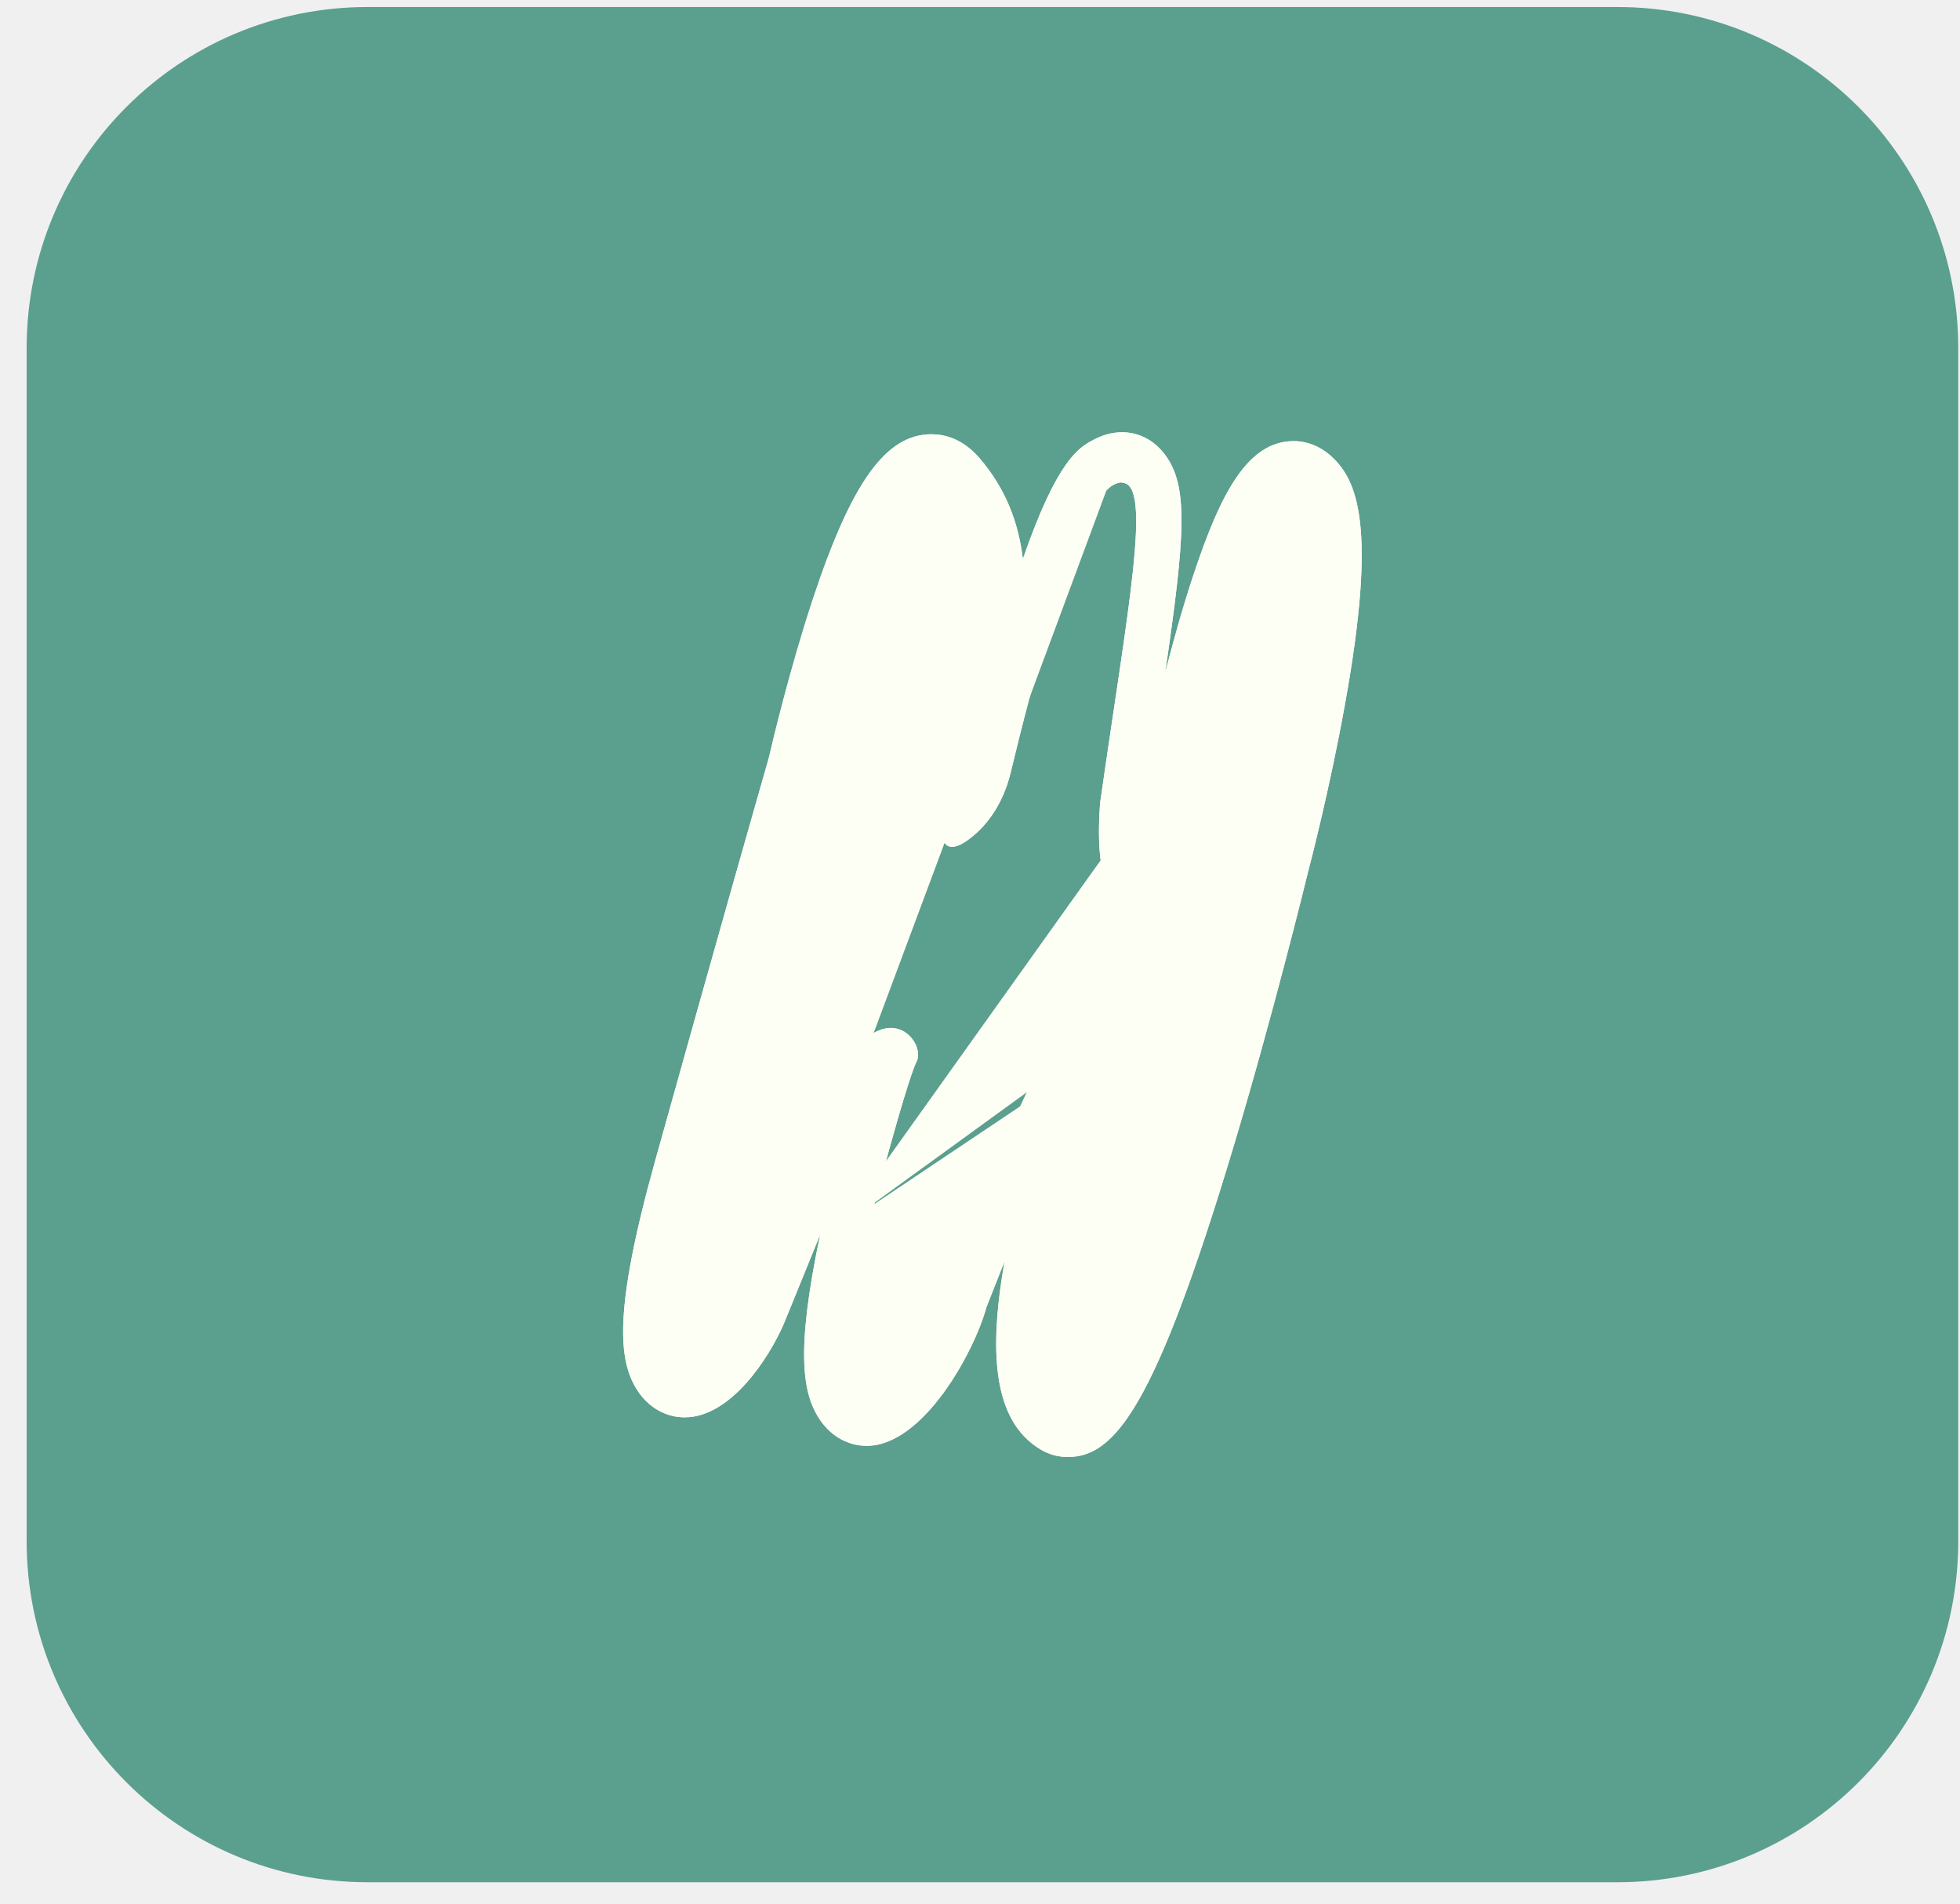
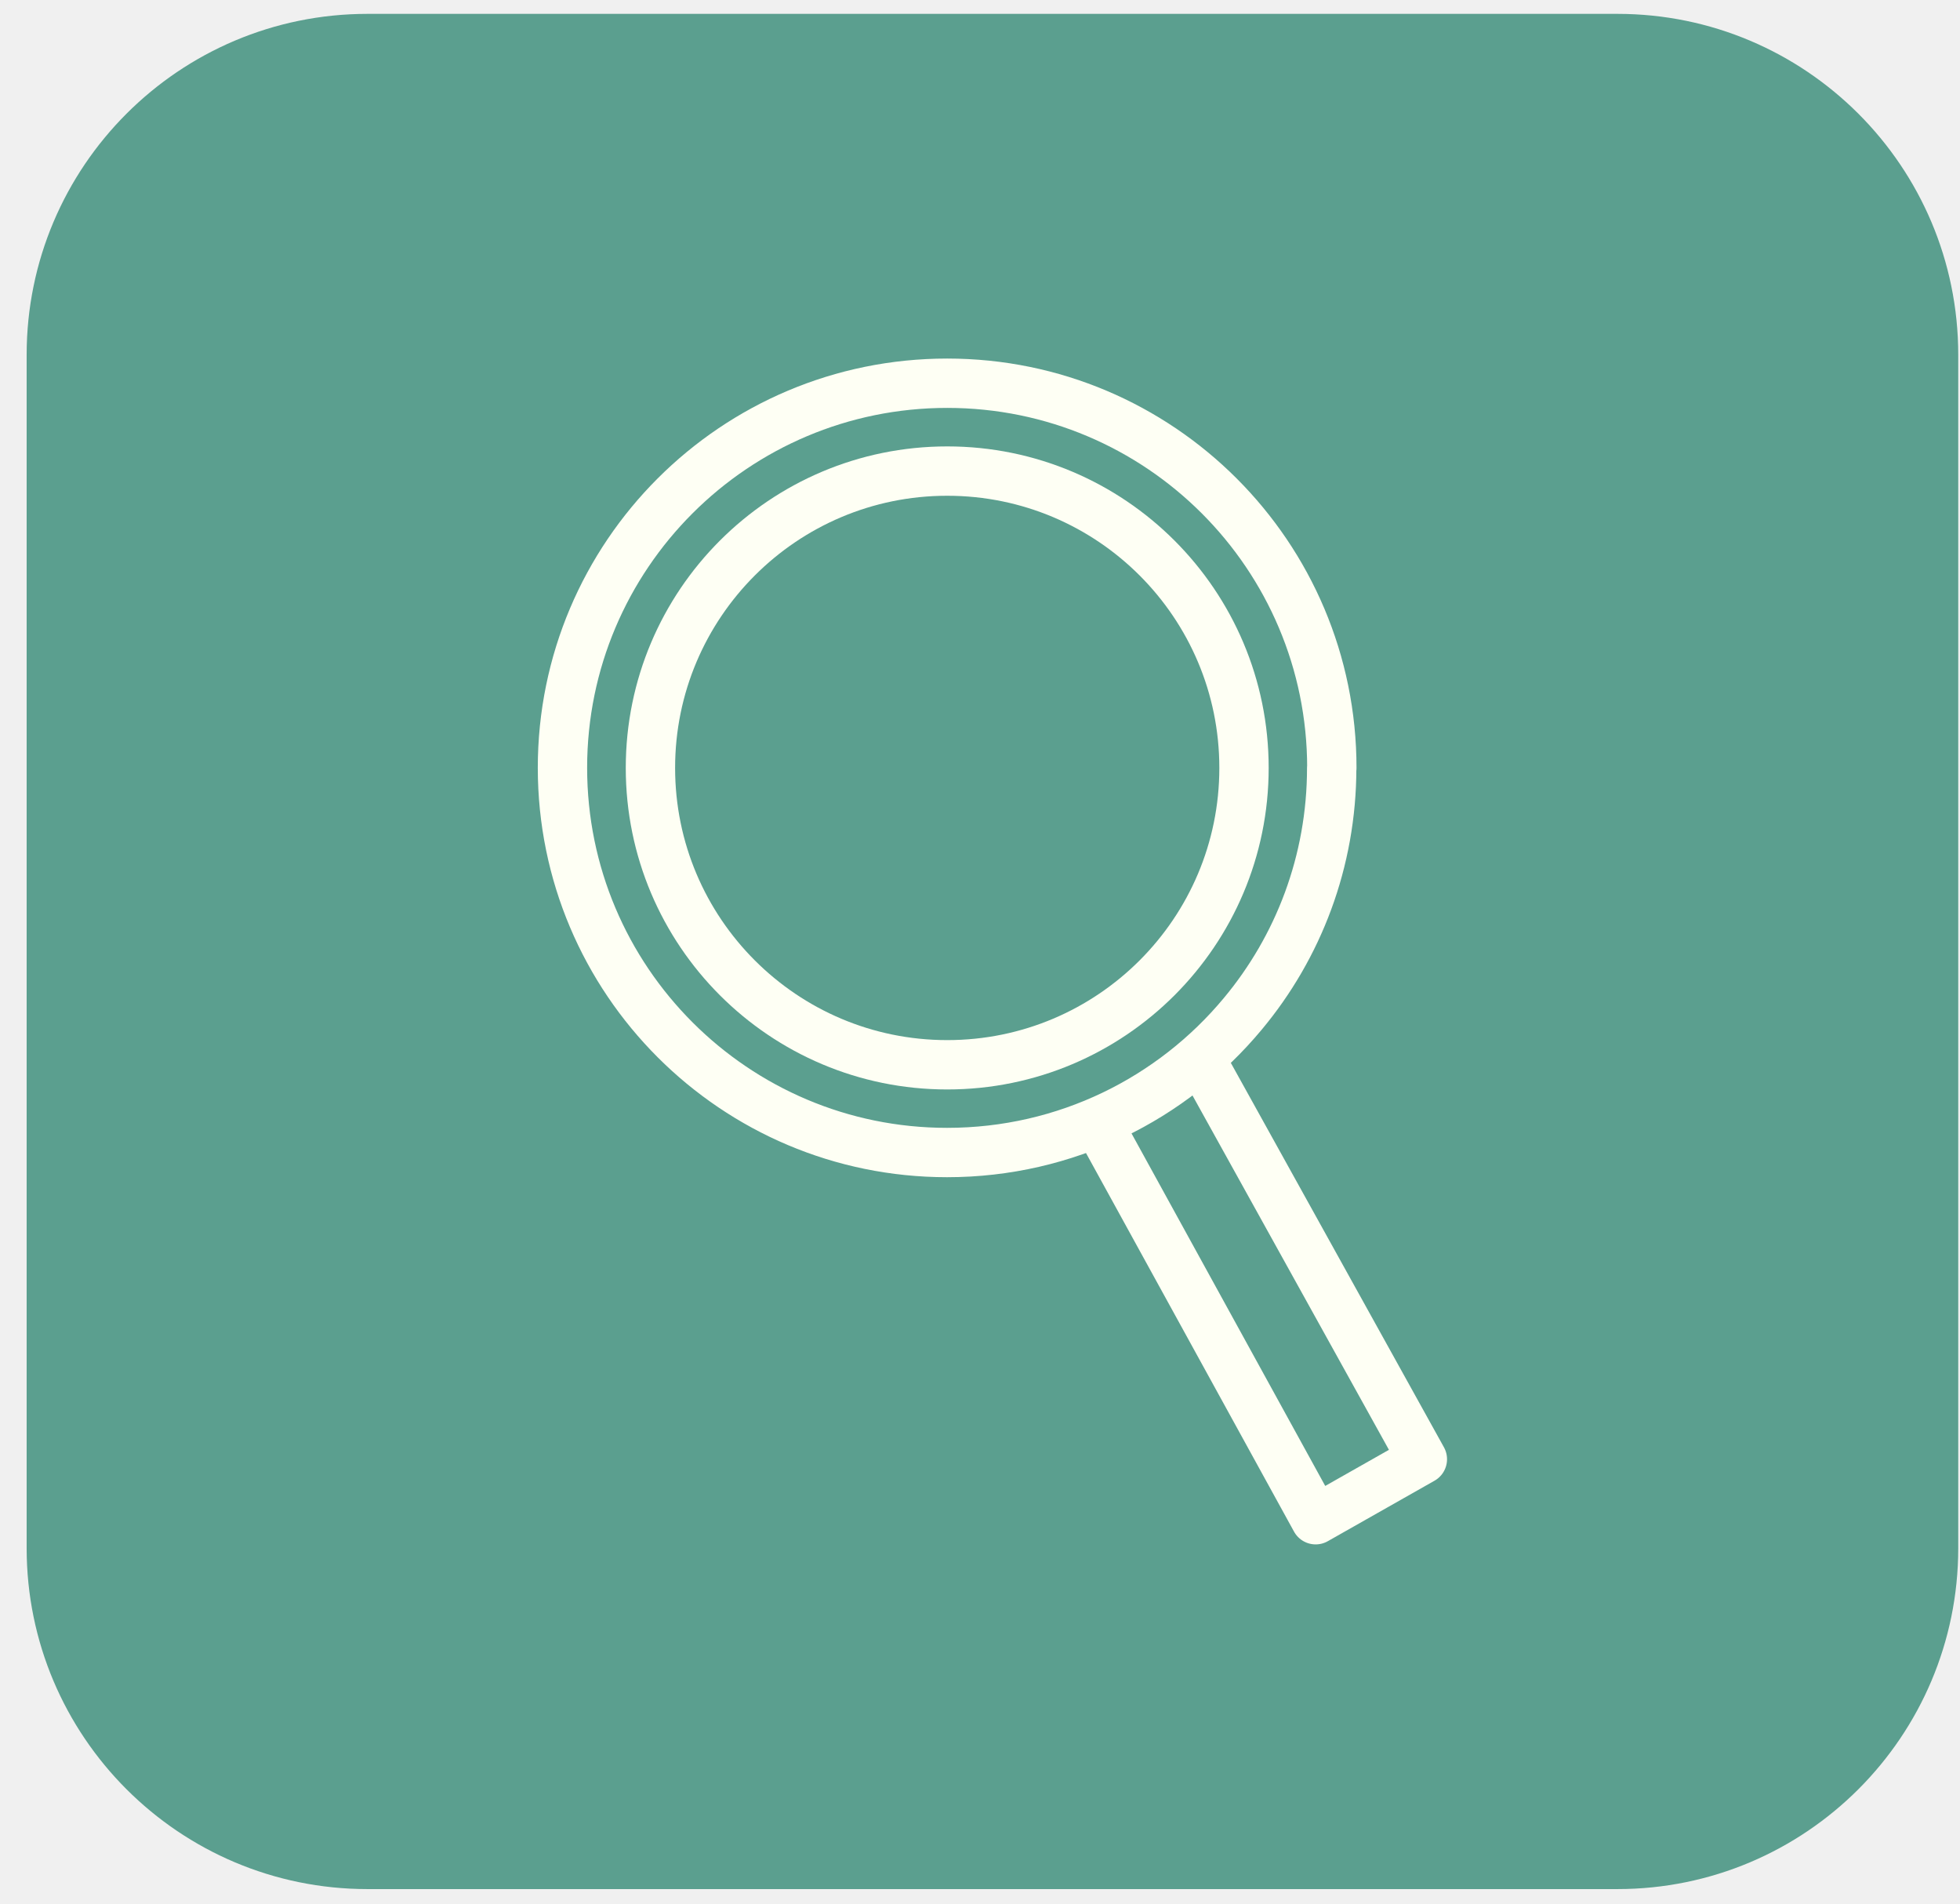
<svg xmlns="http://www.w3.org/2000/svg" width="69" height="67" viewBox="0 0 69 67" fill="none">
-   <rect x="1.438" y="0.747" width="67" height="65" rx="11.5" fill="#5B9F8F" />
-   <path d="M30.093 42.837C29.554 45.212 29.366 46.706 29.365 47.677C29.364 48.642 29.548 49.068 29.734 49.33L29.735 49.332C29.934 49.618 30.212 49.763 30.515 49.763C30.799 49.763 31.122 49.617 31.47 49.333C31.813 49.051 32.154 48.657 32.466 48.213C33.093 47.321 33.575 46.275 33.732 45.659L33.736 45.644L33.741 45.63C33.959 45.07 35.772 40.425 36.847 38.314M30.093 42.837L40.962 27.609C41.231 27.043 41.433 26.451 41.573 25.85L41.574 25.85C42.664 21.166 43.559 18.856 44.242 17.72C44.583 17.154 44.859 16.9 45.061 16.783C45.255 16.671 45.402 16.67 45.543 16.67C45.773 16.67 46.001 16.762 46.207 16.951C46.389 17.12 46.54 17.391 46.651 17.767C46.761 18.143 46.827 18.605 46.854 19.138C46.908 20.204 46.803 21.515 46.61 22.897C46.224 25.659 45.495 28.657 45.025 30.436L45.025 30.436C45.02 30.455 45.008 30.506 44.988 30.584C44.952 30.73 44.892 30.973 44.812 31.288C44.678 31.822 44.486 32.579 44.248 33.486C43.773 35.298 43.12 37.704 42.402 40.094C40.982 44.818 39.965 47.354 39.192 48.706C38.806 49.382 38.491 49.743 38.234 49.935C37.988 50.119 37.786 50.156 37.593 50.156H37.495C37.37 50.143 37.25 50.102 37.135 50.031L37.134 50.031C36.69 49.764 36.401 49.294 36.248 48.62C36.095 47.944 36.086 47.088 36.188 46.098C36.39 44.119 37.022 41.676 37.712 39.206C37.843 38.737 37.992 38.199 38.04 37.983L38.056 37.912L38.031 37.843C38.007 37.777 37.962 37.701 37.92 37.641C37.898 37.609 37.871 37.576 37.842 37.546C37.818 37.521 37.772 37.477 37.709 37.45L37.359 37.301V37.565M30.093 42.837C30.308 42.013 31.282 38.31 31.726 37.207L31.791 37.045L31.663 36.927C31.618 36.886 31.518 36.805 31.364 36.805C31.221 36.805 31.071 36.867 30.928 36.962C30.781 37.061 30.621 37.209 30.452 37.414C30.114 37.824 29.723 38.484 29.317 39.499M30.093 42.837L29.317 39.499M36.847 38.314C36.848 38.314 36.848 38.314 36.848 38.314L37.072 38.428L36.847 38.314C36.847 38.314 36.847 38.314 36.847 38.314ZM36.847 38.314C37.017 37.979 37.164 37.776 37.276 37.651C37.306 37.616 37.334 37.588 37.359 37.565M37.359 37.565V37.682C37.359 37.588 37.411 37.529 37.417 37.522L37.417 37.522C37.43 37.506 37.442 37.496 37.445 37.494C37.451 37.488 37.456 37.485 37.451 37.489C37.445 37.493 37.431 37.503 37.414 37.517C37.398 37.53 37.38 37.546 37.359 37.565ZM29.317 39.499C28.354 41.907 27.686 43.56 27.259 44.612C27.046 45.139 26.892 45.515 26.791 45.76L26.68 46.033L26.652 46.101L26.644 46.119L26.642 46.125C26.42 46.645 26.03 47.315 25.561 47.851C25.08 48.402 24.57 48.75 24.113 48.75C23.804 48.75 23.522 48.598 23.322 48.302C23.146 48.039 22.965 47.585 23.014 46.53C23.064 45.471 23.346 43.831 24.073 41.222C26.013 34.268 27.62 28.634 28.068 27.072L28.068 27.072L28.069 27.069L28.089 26.993L28.11 26.917L28.11 26.917L28.112 26.908C28.926 23.375 29.744 20.728 30.558 18.968C30.965 18.088 31.364 17.444 31.751 17.024C32.138 16.603 32.487 16.433 32.798 16.433C33.02 16.433 33.372 16.508 33.721 16.915L33.721 16.915C34.73 18.091 35.067 19.469 35.03 21.087C34.993 22.715 34.579 24.56 34.105 26.659L29.317 39.499ZM34.217 45.798C34.46 45.172 36.243 40.609 37.297 38.542L37.297 38.542C37.351 38.435 37.401 38.346 37.447 38.27L34.217 45.798ZM35.057 27.03C36.227 22.147 37.125 19.552 37.777 18.155C38.102 17.457 38.361 17.068 38.555 16.844C38.739 16.632 38.866 16.564 38.954 16.517L38.957 16.515C38.958 16.515 38.958 16.515 38.958 16.515L35.057 27.03Z" fill="#FEFFF4" stroke="#FEFFF4" stroke-width="0.504" />
-   <mask id="path-3-inside-1_1726_17518" fill="white">
-     <path d="M39.502 16.993C40.589 16.993 39.689 21.509 38.73 28.252C38.73 28.252 38.474 31.13 39.233 31.13C39.63 31.13 40.31 30.334 41.452 27.905C41.735 27.305 41.959 26.665 42.109 26.01C42.662 23.636 44.255 17.3 45.548 17.3C45.657 17.3 45.762 17.346 45.867 17.442C47.488 18.944 44.507 30.258 44.507 30.258C44.507 30.258 39.831 49.531 37.593 49.531C37.525 49.531 37.456 49.511 37.388 49.471C35.246 48.181 38.602 38.594 38.602 37.949C38.602 37.556 38.205 36.8 37.63 36.8C37.264 36.8 36.826 37.103 36.374 37.99C35.205 40.283 33.214 45.429 33.214 45.429C32.922 46.719 31.383 49.133 30.511 49.133C29.831 49.133 29.556 47.656 30.62 42.994C30.62 42.994 31.881 38.146 32.269 37.36C32.47 36.956 32.063 36.18 31.36 36.18C30.694 36.18 29.762 36.876 28.812 39.245C26.867 44.113 26.141 45.862 26.141 45.862C25.698 46.9 24.725 48.13 24.104 48.13C23.406 48.13 23.15 46.573 24.584 41.422C26.652 33.998 28.337 28.106 28.575 27.275C28.593 27.204 28.611 27.144 28.625 27.073C28.867 26.035 30.995 17.059 32.794 17.059C32.977 17.059 33.155 17.149 33.328 17.351C35.315 19.669 34.324 23.081 33.328 27.592C32.958 29.281 33.141 29.805 33.516 29.805C33.694 29.805 33.913 29.689 34.136 29.517C34.863 28.973 35.356 28.126 35.58 27.189C36.233 24.467 37.949 17.734 39.182 17.074C39.301 17.008 39.406 16.978 39.493 16.978M39.493 15.214C39.16 15.214 38.822 15.305 38.484 15.486C38 15.743 37.228 16.156 36.009 19.674C35.853 18.379 35.401 17.195 34.488 16.131C33.89 15.431 33.237 15.284 32.794 15.284C31.191 15.284 29.986 16.958 28.625 21.06C27.808 23.525 27.191 26.131 27.077 26.625C27.068 26.66 27.059 26.695 27.05 26.73C26.739 27.809 25.095 33.575 23.054 40.893C21.593 46.144 21.757 47.919 22.46 48.967C22.853 49.551 23.451 49.884 24.104 49.884C25.748 49.884 27.1 47.737 27.588 46.603C27.616 46.538 27.981 45.651 28.876 43.443C27.999 47.596 28.246 49.093 28.894 50.01C29.287 50.57 29.881 50.887 30.511 50.887C32.497 50.887 34.296 47.591 34.726 46.008C34.817 45.776 35.054 45.172 35.365 44.391C34.817 47.505 34.926 49.985 36.621 51.008C36.917 51.19 37.251 51.28 37.589 51.28C39.242 51.28 40.657 49.551 43.402 40.434C44.803 35.772 45.959 31.055 46.041 30.717C46.114 30.445 46.826 27.708 47.356 24.745C48.475 18.545 47.79 16.918 46.89 16.081C46.498 15.718 46.032 15.526 45.543 15.526C43.922 15.526 42.972 17.371 42.045 20.143C41.653 21.312 41.297 22.587 41.018 23.681C41.726 18.823 41.849 17.094 40.995 15.98C40.616 15.486 40.086 15.214 39.502 15.214H39.493Z" />
-   </mask>
-   <path d="M39.502 16.993C40.589 16.993 39.689 21.509 38.73 28.252C38.73 28.252 38.474 31.13 39.233 31.13C39.63 31.13 40.31 30.334 41.452 27.905C41.735 27.305 41.959 26.665 42.109 26.01C42.662 23.636 44.255 17.3 45.548 17.3C45.657 17.3 45.762 17.346 45.867 17.442C47.488 18.944 44.507 30.258 44.507 30.258C44.507 30.258 39.831 49.531 37.593 49.531C37.525 49.531 37.456 49.511 37.388 49.471C35.246 48.181 38.602 38.594 38.602 37.949C38.602 37.556 38.205 36.8 37.63 36.8C37.264 36.8 36.826 37.103 36.374 37.99C35.205 40.283 33.214 45.429 33.214 45.429C32.922 46.719 31.383 49.133 30.511 49.133C29.831 49.133 29.556 47.656 30.62 42.994C30.62 42.994 31.881 38.146 32.269 37.36C32.47 36.956 32.063 36.18 31.36 36.18C30.694 36.18 29.762 36.876 28.812 39.245C26.867 44.113 26.141 45.862 26.141 45.862C25.698 46.9 24.725 48.13 24.104 48.13C23.406 48.13 23.15 46.573 24.584 41.422C26.652 33.998 28.337 28.106 28.575 27.275C28.593 27.204 28.611 27.144 28.625 27.073C28.867 26.035 30.995 17.059 32.794 17.059C32.977 17.059 33.155 17.149 33.328 17.351C35.315 19.669 34.324 23.081 33.328 27.592C32.958 29.281 33.141 29.805 33.516 29.805C33.694 29.805 33.913 29.689 34.136 29.517C34.863 28.973 35.356 28.126 35.58 27.189C36.233 24.467 37.949 17.734 39.182 17.074C39.301 17.008 39.406 16.978 39.493 16.978M39.493 15.214C39.16 15.214 38.822 15.305 38.484 15.486C38 15.743 37.228 16.156 36.009 19.674C35.853 18.379 35.401 17.195 34.488 16.131C33.89 15.431 33.237 15.284 32.794 15.284C31.191 15.284 29.986 16.958 28.625 21.06C27.808 23.525 27.191 26.131 27.077 26.625C27.068 26.66 27.059 26.695 27.05 26.73C26.739 27.809 25.095 33.575 23.054 40.893C21.593 46.144 21.757 47.919 22.46 48.967C22.853 49.551 23.451 49.884 24.104 49.884C25.748 49.884 27.1 47.737 27.588 46.603C27.616 46.538 27.981 45.651 28.876 43.443C27.999 47.596 28.246 49.093 28.894 50.01C29.287 50.57 29.881 50.887 30.511 50.887C32.497 50.887 34.296 47.591 34.726 46.008C34.817 45.776 35.054 45.172 35.365 44.391C34.817 47.505 34.926 49.985 36.621 51.008C36.917 51.19 37.251 51.28 37.589 51.28C39.242 51.28 40.657 49.551 43.402 40.434C44.803 35.772 45.959 31.055 46.041 30.717C46.114 30.445 46.826 27.708 47.356 24.745C48.475 18.545 47.79 16.918 46.89 16.081C46.498 15.718 46.032 15.526 45.543 15.526C43.922 15.526 42.972 17.371 42.045 20.143C41.653 21.312 41.297 22.587 41.018 23.681C41.726 18.823 41.849 17.094 40.995 15.98C40.616 15.486 40.086 15.214 39.502 15.214H39.493Z" fill="#FEFFF4" />
-   <path d="M38.73 28.252L38.231 28.181L38.229 28.195L38.228 28.208L38.73 28.252ZM41.452 27.905L40.996 27.689L40.996 27.69L41.452 27.905ZM42.109 26.01L41.618 25.895L41.618 25.897L42.109 26.01ZM45.867 17.442L46.21 17.072L46.207 17.069L45.867 17.442ZM44.507 30.258L44.019 30.13L44.017 30.14L44.507 30.258ZM37.388 49.471L37.128 49.903L37.132 49.905L37.388 49.471ZM36.374 37.99L36.823 38.219L36.823 38.219L36.374 37.99ZM33.214 45.429L32.744 45.247L32.731 45.281L32.723 45.317L33.214 45.429ZM30.62 42.994L30.133 42.868L30.131 42.875L30.129 42.882L30.62 42.994ZM32.269 37.36L31.818 37.135L31.817 37.137L32.269 37.36ZM28.812 39.245L28.344 39.057L28.344 39.058L28.812 39.245ZM26.141 45.862L26.605 46.06L26.606 46.055L26.141 45.862ZM24.584 41.422L24.098 41.287L24.098 41.287L24.584 41.422ZM28.575 27.275L29.059 27.413L29.063 27.401L28.575 27.275ZM28.625 27.073L28.134 26.959L28.132 26.968L28.13 26.977L28.625 27.073ZM33.328 17.351L33.711 17.023L33.71 17.022L33.328 17.351ZM33.328 27.592L32.836 27.484L32.836 27.484L33.328 27.592ZM34.136 29.517L33.834 29.114L33.83 29.117L34.136 29.517ZM35.58 27.189L35.089 27.071L35.089 27.072L35.58 27.189ZM39.182 17.074L39.42 17.518L39.426 17.515L39.182 17.074ZM38.484 15.486L38.72 15.931L38.722 15.93L38.484 15.486ZM36.009 19.674L35.508 19.734L36.485 19.839L36.009 19.674ZM34.488 16.131L34.105 16.459L34.106 16.46L34.488 16.131ZM28.625 21.06L28.147 20.902L28.147 20.902L28.625 21.06ZM27.077 26.625L27.565 26.751L27.568 26.738L27.077 26.625ZM27.05 26.73L27.534 26.87L27.538 26.857L27.05 26.73ZM23.054 40.893L22.569 40.757L22.569 40.758L23.054 40.893ZM22.46 48.967L22.042 49.248L22.042 49.248L22.46 48.967ZM27.588 46.603L28.051 46.803L28.053 46.797L27.588 46.603ZM28.876 43.443L29.369 43.547L28.409 43.254L28.876 43.443ZM28.894 50.01L29.307 49.721L29.306 49.719L28.894 50.01ZM34.726 46.008L34.257 45.824L34.246 45.85L34.239 45.876L34.726 46.008ZM35.365 44.391L35.861 44.478L34.897 44.204L35.365 44.391ZM36.621 51.008L36.883 50.578L36.881 50.577L36.621 51.008ZM43.402 40.434L43.884 40.579L43.884 40.579L43.402 40.434ZM46.041 30.717L45.554 30.586L45.551 30.598L46.041 30.717ZM47.356 24.745L46.86 24.655L46.86 24.656L47.356 24.745ZM46.89 16.081L47.233 15.712L47.232 15.711L46.89 16.081ZM42.045 20.143L42.523 20.303L42.523 20.303L42.045 20.143ZM41.018 23.681L40.519 23.608L41.506 23.806L41.018 23.681ZM40.995 15.98L41.395 15.673L41.395 15.673L40.995 15.98ZM39.502 17.497C39.417 17.497 39.372 17.432 39.382 17.449C39.407 17.494 39.449 17.613 39.473 17.855C39.521 18.327 39.486 19.057 39.382 20.041C39.174 22.001 38.713 24.791 38.231 28.181L39.229 28.323C39.706 24.971 40.174 22.13 40.384 20.147C40.489 19.159 40.535 18.338 40.476 17.753C40.447 17.466 40.388 17.18 40.258 16.952C40.113 16.695 39.859 16.489 39.502 16.489V17.497ZM38.73 28.252C38.228 28.208 38.228 28.208 38.228 28.208C38.228 28.208 38.228 28.208 38.228 28.208C38.228 28.208 38.228 28.209 38.228 28.209C38.228 28.209 38.228 28.21 38.228 28.211C38.228 28.213 38.228 28.215 38.227 28.218C38.227 28.224 38.226 28.233 38.225 28.244C38.223 28.267 38.221 28.3 38.218 28.341C38.212 28.423 38.205 28.54 38.199 28.68C38.186 28.957 38.177 29.333 38.194 29.713C38.209 30.084 38.251 30.496 38.352 30.828C38.403 30.993 38.48 31.177 38.606 31.329C38.743 31.493 38.953 31.634 39.233 31.634V30.626C39.322 30.626 39.375 30.677 39.38 30.684C39.381 30.684 39.379 30.682 39.374 30.675C39.37 30.669 39.365 30.659 39.359 30.646C39.346 30.619 39.331 30.582 39.316 30.533C39.253 30.326 39.216 30.018 39.201 29.67C39.186 29.33 39.194 28.986 39.206 28.725C39.211 28.595 39.218 28.486 39.224 28.411C39.226 28.374 39.228 28.345 39.23 28.325C39.231 28.315 39.231 28.308 39.232 28.303C39.232 28.301 39.232 28.299 39.232 28.298C39.232 28.298 39.232 28.297 39.232 28.297C39.232 28.297 39.232 28.297 39.232 28.297C39.232 28.297 39.232 28.297 39.232 28.297C39.232 28.297 39.232 28.297 38.73 28.252ZM39.233 31.634C39.499 31.634 39.727 31.504 39.906 31.358C40.09 31.207 40.278 30.993 40.472 30.723C40.861 30.183 41.332 29.344 41.908 28.119L40.996 27.69C40.429 28.895 39.989 29.669 39.654 30.134C39.486 30.367 39.357 30.504 39.267 30.578C39.17 30.657 39.165 30.626 39.233 30.626V31.634ZM41.907 28.12C42.206 27.488 42.441 26.814 42.6 26.123L41.618 25.897C41.476 26.516 41.264 27.122 40.996 27.689L41.907 28.12ZM42.6 26.124C42.876 24.941 43.408 22.782 44.029 20.925C44.341 19.993 44.668 19.159 44.987 18.566C45.147 18.268 45.293 18.055 45.418 17.924C45.553 17.781 45.594 17.805 45.548 17.805V16.797C45.178 16.797 44.887 17.018 44.686 17.231C44.473 17.455 44.278 17.756 44.099 18.089C43.739 18.758 43.39 19.656 43.073 20.605C42.436 22.509 41.896 24.705 41.618 25.895L42.6 26.124ZM45.548 17.805C45.54 17.805 45.532 17.804 45.524 17.802C45.516 17.8 45.51 17.798 45.507 17.797C45.5 17.794 45.507 17.796 45.528 17.814L46.207 17.069C46.034 16.911 45.813 16.797 45.548 16.797V17.805ZM45.525 17.811C45.598 17.879 45.707 18.076 45.777 18.504C45.843 18.91 45.86 19.437 45.835 20.058C45.785 21.295 45.569 22.823 45.299 24.324C45.029 25.821 44.709 27.273 44.456 28.352C44.33 28.891 44.221 29.336 44.143 29.647C44.104 29.802 44.073 29.923 44.052 30.005C44.041 30.046 44.033 30.078 44.027 30.099C44.025 30.109 44.023 30.117 44.021 30.122C44.02 30.125 44.02 30.127 44.02 30.128C44.02 30.129 44.019 30.129 44.019 30.13C44.019 30.13 44.019 30.13 44.019 30.13C44.019 30.13 44.019 30.13 44.507 30.258C44.994 30.387 44.994 30.387 44.994 30.387C44.994 30.387 44.994 30.386 44.994 30.386C44.994 30.386 44.994 30.385 44.995 30.384C44.995 30.383 44.995 30.381 44.996 30.378C44.998 30.372 45 30.364 45.003 30.353C45.008 30.331 45.017 30.299 45.028 30.257C45.049 30.172 45.081 30.049 45.12 29.892C45.199 29.577 45.31 29.127 45.438 28.582C45.693 27.493 46.017 26.022 46.291 24.503C46.564 22.986 46.789 21.405 46.842 20.098C46.869 19.446 46.853 18.843 46.772 18.343C46.694 17.865 46.542 17.379 46.21 17.072L45.525 17.811ZM44.507 30.258C44.017 30.14 44.017 30.14 44.017 30.14C44.017 30.14 44.017 30.14 44.017 30.14C44.017 30.141 44.016 30.142 44.016 30.143C44.016 30.145 44.015 30.148 44.014 30.153C44.011 30.162 44.008 30.176 44.004 30.194C43.995 30.23 43.981 30.284 43.964 30.354C43.929 30.495 43.878 30.701 43.812 30.964C43.681 31.489 43.49 32.241 43.254 33.142C42.781 34.946 42.128 37.348 41.406 39.75C40.683 42.154 39.895 44.544 39.152 46.326C38.779 47.22 38.427 47.94 38.11 48.429C37.951 48.674 37.813 48.84 37.703 48.94C37.585 49.046 37.552 49.027 37.593 49.027V50.035C37.914 50.035 38.18 49.866 38.376 49.69C38.58 49.507 38.773 49.259 38.956 48.977C39.322 48.412 39.702 47.627 40.083 46.714C40.846 44.883 41.646 42.453 42.372 40.04C43.098 37.623 43.754 35.208 44.229 33.398C44.466 32.492 44.658 31.738 44.79 31.209C44.856 30.945 44.908 30.737 44.943 30.595C44.96 30.524 44.974 30.47 44.983 30.433C44.987 30.415 44.991 30.401 44.993 30.392C44.994 30.387 44.995 30.383 44.995 30.381C44.996 30.38 44.996 30.379 44.996 30.378C44.996 30.378 44.996 30.378 44.996 30.378C44.996 30.377 44.996 30.377 44.507 30.258ZM37.593 49.027C37.609 49.027 37.623 49.03 37.633 49.033C37.642 49.035 37.646 49.038 37.643 49.036L37.132 49.905C37.266 49.984 37.421 50.035 37.593 50.035V49.027ZM37.648 49.039C37.53 48.968 37.403 48.812 37.309 48.49C37.215 48.171 37.172 47.744 37.178 47.223C37.191 46.184 37.401 44.885 37.684 43.575C37.967 42.271 38.316 40.983 38.597 39.976C38.736 39.475 38.861 39.037 38.949 38.707C38.993 38.542 39.03 38.398 39.057 38.282C39.078 38.186 39.106 38.056 39.106 37.949H38.098C38.098 37.924 38.1 37.944 38.074 38.059C38.052 38.156 38.019 38.285 37.976 38.446C37.889 38.77 37.768 39.196 37.626 39.705C37.344 40.716 36.988 42.027 36.699 43.361C36.412 44.69 36.184 46.069 36.17 47.211C36.163 47.781 36.208 48.319 36.341 48.773C36.474 49.225 36.71 49.651 37.128 49.903L37.648 49.039ZM39.106 37.949C39.106 37.621 38.957 37.233 38.741 36.933C38.526 36.633 38.15 36.296 37.63 36.296V37.304C37.685 37.304 37.796 37.345 37.923 37.522C38.05 37.698 38.098 37.885 38.098 37.949H39.106ZM37.63 36.296C36.959 36.296 36.393 36.842 35.925 37.761L36.823 38.219C37.259 37.363 37.57 37.304 37.63 37.304V36.296ZM35.925 37.761C35.33 38.928 34.532 40.806 33.889 42.378C33.566 43.167 33.28 43.884 33.075 44.404C32.972 44.663 32.889 44.874 32.833 45.02C32.804 45.093 32.782 45.149 32.767 45.188C32.76 45.207 32.754 45.222 32.75 45.232C32.748 45.237 32.747 45.24 32.746 45.243C32.745 45.244 32.745 45.245 32.745 45.246C32.744 45.246 32.744 45.246 32.744 45.247C32.744 45.247 32.744 45.247 32.744 45.247C32.744 45.247 32.744 45.247 33.214 45.429C33.684 45.611 33.684 45.611 33.684 45.611C33.684 45.611 33.684 45.611 33.684 45.61C33.684 45.61 33.684 45.61 33.684 45.61C33.685 45.609 33.685 45.608 33.685 45.607C33.687 45.605 33.688 45.601 33.69 45.596C33.694 45.587 33.699 45.572 33.706 45.553C33.721 45.515 33.743 45.459 33.771 45.387C33.828 45.242 33.91 45.033 34.012 44.774C34.217 44.257 34.501 43.544 34.822 42.76C35.467 41.186 36.249 39.344 36.823 38.219L35.925 37.761ZM32.723 45.317C32.596 45.876 32.176 46.741 31.666 47.478C31.413 47.842 31.155 48.151 30.921 48.363C30.805 48.469 30.705 48.541 30.625 48.584C30.542 48.629 30.507 48.629 30.511 48.629V49.637C30.931 49.637 31.315 49.367 31.599 49.109C31.908 48.828 32.216 48.453 32.494 48.052C33.044 47.258 33.54 46.272 33.706 45.54L32.723 45.317ZM30.511 48.629C30.575 48.629 30.583 48.687 30.543 48.606C30.487 48.493 30.425 48.251 30.415 47.801C30.396 46.913 30.582 45.428 31.112 43.107L30.129 42.882C29.595 45.223 29.386 46.807 29.408 47.823C29.419 48.325 29.486 48.743 29.64 49.053C29.809 49.395 30.107 49.637 30.511 49.637V48.629ZM30.62 42.994C31.108 43.121 31.108 43.121 31.108 43.121C31.108 43.121 31.108 43.121 31.108 43.121C31.108 43.121 31.108 43.121 31.108 43.12C31.109 43.12 31.109 43.119 31.109 43.118C31.11 43.116 31.111 43.112 31.112 43.108C31.114 43.099 31.118 43.085 31.122 43.067C31.132 43.032 31.145 42.979 31.163 42.913C31.198 42.779 31.248 42.587 31.311 42.354C31.434 41.888 31.604 41.26 31.785 40.607C31.966 39.953 32.159 39.278 32.33 38.719C32.506 38.142 32.646 37.735 32.721 37.583L31.817 37.137C31.698 37.377 31.535 37.871 31.366 38.425C31.191 38.996 30.996 39.68 30.814 40.337C30.631 40.995 30.461 41.627 30.336 42.095C30.274 42.329 30.223 42.522 30.188 42.657C30.17 42.724 30.156 42.776 30.147 42.812C30.142 42.83 30.139 42.844 30.136 42.853C30.135 42.858 30.134 42.862 30.134 42.864C30.133 42.865 30.133 42.866 30.133 42.867C30.133 42.867 30.133 42.867 30.133 42.867C30.133 42.867 30.133 42.867 30.133 42.868C30.133 42.868 30.133 42.868 30.62 42.994ZM32.72 37.584C32.931 37.16 32.793 36.666 32.572 36.338C32.333 35.983 31.912 35.676 31.36 35.676V36.684C31.512 36.684 31.645 36.766 31.735 36.9C31.78 36.967 31.805 37.034 31.813 37.085C31.822 37.14 31.809 37.152 31.818 37.135L32.72 37.584ZM31.36 35.676C30.84 35.676 30.316 35.949 29.823 36.482C29.33 37.014 28.832 37.842 28.344 39.057L29.28 39.432C29.743 38.279 30.185 37.574 30.562 37.166C30.939 36.76 31.214 36.684 31.36 36.684V35.676ZM28.344 39.058C27.372 41.491 26.704 43.145 26.28 44.19C26.068 44.712 25.917 45.082 25.819 45.322C25.769 45.441 25.733 45.528 25.71 45.585C25.698 45.614 25.69 45.635 25.684 45.649C25.681 45.656 25.679 45.661 25.677 45.664C25.677 45.666 25.676 45.667 25.676 45.668C25.676 45.668 25.676 45.669 25.675 45.669C25.675 45.669 25.675 45.669 25.675 45.669C25.675 45.669 25.675 45.669 25.675 45.669C25.675 45.669 25.675 45.669 26.141 45.862C26.606 46.055 26.606 46.055 26.606 46.055C26.606 46.055 26.606 46.055 26.606 46.055C26.607 46.055 26.607 46.055 26.607 46.055C26.607 46.055 26.607 46.054 26.607 46.054C26.607 46.053 26.608 46.052 26.609 46.05C26.61 46.047 26.612 46.041 26.615 46.034C26.621 46.02 26.63 45.999 26.642 45.97C26.666 45.912 26.702 45.825 26.751 45.704C26.85 45.464 27.002 45.092 27.214 44.569C27.639 43.522 28.307 41.867 29.28 39.432L28.344 39.058ZM25.677 45.664C25.477 46.135 25.15 46.658 24.807 47.057C24.636 47.256 24.472 47.41 24.331 47.511C24.261 47.56 24.204 47.591 24.161 47.609C24.117 47.627 24.1 47.626 24.104 47.626V48.634C24.414 48.634 24.696 48.488 24.914 48.333C25.143 48.17 25.367 47.952 25.572 47.714C25.981 47.239 26.362 46.627 26.605 46.06L25.677 45.664ZM24.104 47.626C24.117 47.626 24.143 47.632 24.166 47.648C24.182 47.661 24.169 47.659 24.144 47.603C24.089 47.479 24.035 47.213 24.048 46.721C24.075 45.752 24.355 44.123 25.069 41.557L24.098 41.287C23.379 43.871 23.07 45.597 23.041 46.694C23.026 47.236 23.077 47.681 23.222 48.01C23.297 48.18 23.407 48.34 23.566 48.458C23.73 48.58 23.917 48.634 24.104 48.634V47.626ZM25.069 41.557C27.137 34.135 28.822 28.244 29.059 27.413L28.09 27.136C27.853 27.968 26.167 33.861 24.098 41.287L25.069 41.557ZM29.063 27.401C29.075 27.354 29.102 27.26 29.12 27.169L28.13 26.977C28.12 27.027 28.111 27.055 28.087 27.148L29.063 27.401ZM29.116 27.188C29.236 26.671 29.824 24.186 30.604 21.835C30.995 20.656 31.427 19.534 31.863 18.714C32.082 18.302 32.289 17.991 32.477 17.79C32.676 17.577 32.781 17.563 32.794 17.563V16.555C32.358 16.555 32.002 16.821 31.74 17.102C31.466 17.396 31.21 17.795 30.973 18.241C30.496 19.136 30.044 20.323 29.647 21.518C28.852 23.915 28.256 26.437 28.134 26.959L29.116 27.188ZM32.794 17.563C32.798 17.563 32.806 17.563 32.826 17.573C32.849 17.585 32.89 17.614 32.946 17.68L33.71 17.022C33.474 16.747 33.167 16.555 32.794 16.555V17.563ZM32.946 17.679C33.817 18.696 34.063 19.972 33.944 21.613C33.823 23.272 33.34 25.201 32.836 27.484L33.82 27.701C34.312 25.473 34.822 23.44 34.949 21.686C35.078 19.914 34.826 18.325 33.711 17.023L32.946 17.679ZM32.836 27.484C32.649 28.339 32.585 28.965 32.643 29.399C32.673 29.618 32.74 29.844 32.892 30.022C33.061 30.222 33.289 30.309 33.516 30.309V29.301C33.555 29.301 33.62 29.322 33.661 29.371C33.684 29.398 33.659 29.388 33.642 29.264C33.608 29.014 33.638 28.534 33.821 27.7L32.836 27.484ZM33.516 30.309C33.708 30.309 33.885 30.248 34.027 30.18C34.173 30.11 34.314 30.017 34.443 29.918L33.83 29.117C33.736 29.19 33.655 29.24 33.591 29.271C33.523 29.304 33.501 29.301 33.516 29.301V30.309ZM34.439 29.921C35.277 29.292 35.824 28.334 36.07 27.306L35.089 27.072C34.887 27.919 34.448 28.654 33.834 29.114L34.439 29.921ZM36.07 27.307C36.395 25.949 36.984 23.599 37.644 21.51C37.974 20.464 38.318 19.497 38.651 18.757C38.817 18.386 38.976 18.085 39.121 17.863C39.277 17.627 39.381 17.539 39.42 17.518L38.944 16.629C38.675 16.774 38.456 17.04 38.279 17.309C38.093 17.593 37.909 17.948 37.731 18.343C37.375 19.136 37.017 20.146 36.683 21.207C36.012 23.33 35.417 25.707 35.089 27.071L36.07 27.307ZM39.426 17.515C39.459 17.496 39.483 17.488 39.496 17.484C39.509 17.48 39.507 17.482 39.493 17.482V16.474C39.294 16.474 39.104 16.541 38.939 16.633L39.426 17.515ZM39.493 14.71C39.065 14.71 38.646 14.827 38.245 15.042L38.722 15.93C38.997 15.782 39.254 15.718 39.493 15.718V14.71ZM38.247 15.041C37.961 15.193 37.576 15.407 37.11 16.067C36.664 16.698 36.148 17.732 35.532 19.509L36.485 19.839C37.088 18.099 37.568 17.167 37.934 16.648C38.28 16.157 38.522 16.036 38.72 15.931L38.247 15.041ZM36.509 19.614C36.344 18.234 35.857 16.952 34.87 15.803L34.106 16.46C34.946 17.437 35.363 18.524 35.508 19.734L36.509 19.614ZM34.871 15.804C34.163 14.974 33.36 14.78 32.794 14.78V15.789C33.114 15.789 33.617 15.887 34.105 16.459L34.871 15.804ZM32.794 14.78C31.776 14.78 30.939 15.328 30.21 16.339C29.491 17.335 28.831 18.84 28.147 20.902L29.103 21.219C29.78 19.178 30.402 17.795 31.027 16.929C31.642 16.078 32.209 15.789 32.794 15.789V14.78ZM28.147 20.902C27.322 23.389 26.701 26.013 26.586 26.511L27.568 26.738C27.681 26.248 28.294 23.661 29.103 21.219L28.147 20.902ZM26.589 26.498C26.584 26.516 26.58 26.534 26.575 26.551C26.571 26.569 26.566 26.586 26.562 26.604L27.538 26.857C27.542 26.839 27.547 26.821 27.551 26.804C27.556 26.786 27.56 26.768 27.565 26.751L26.589 26.498ZM26.565 26.591C26.254 27.671 24.61 33.438 22.569 40.757L23.54 41.028C25.58 33.711 27.224 27.947 27.534 26.87L26.565 26.591ZM22.569 40.758C21.835 43.395 21.498 45.195 21.442 46.484C21.385 47.787 21.613 48.609 22.042 49.248L22.879 48.686C22.604 48.277 22.399 47.687 22.449 46.528C22.5 45.355 22.812 43.643 23.54 41.028L22.569 40.758ZM22.042 49.248C22.52 49.96 23.269 50.388 24.104 50.388V49.38C23.633 49.38 23.186 49.143 22.879 48.686L22.042 49.248ZM24.104 50.388C25.145 50.388 26.021 49.717 26.656 49.004C27.304 48.277 27.791 47.408 28.051 46.803L27.126 46.404C26.898 46.932 26.464 47.704 25.903 48.334C25.329 48.978 24.707 49.38 24.104 49.38V50.388ZM28.053 46.797C28.082 46.729 28.448 45.839 29.343 43.632L28.409 43.254C27.514 45.462 27.15 46.346 27.123 46.409L28.053 46.797ZM28.383 43.339C27.508 47.483 27.696 49.187 28.483 50.301L29.306 49.719C28.796 48.998 28.491 47.709 29.369 43.547L28.383 43.339ZM28.482 50.3C28.962 50.983 29.704 51.391 30.511 51.391V50.383C30.057 50.383 29.612 50.156 29.307 49.721L28.482 50.3ZM30.511 51.391C31.15 51.391 31.737 51.127 32.245 50.754C32.754 50.38 33.213 49.876 33.608 49.34C34.395 48.271 34.98 46.995 35.212 46.14L34.239 45.876C34.042 46.604 33.513 47.768 32.796 48.742C32.439 49.228 32.049 49.647 31.649 49.941C31.247 50.236 30.865 50.383 30.511 50.383V51.391ZM35.194 46.193C35.286 45.961 35.523 45.357 35.833 44.577L34.897 44.204C34.586 44.986 34.348 45.592 34.257 45.824L35.194 46.193ZM34.868 44.303C34.591 45.879 34.471 47.341 34.654 48.558C34.838 49.785 35.341 50.824 36.36 51.44L36.881 50.577C36.206 50.169 35.808 49.456 35.65 48.409C35.492 47.352 35.59 46.017 35.861 44.478L34.868 44.303ZM36.358 51.438C36.735 51.669 37.16 51.784 37.589 51.784V50.776C37.342 50.776 37.1 50.71 36.883 50.578L36.358 51.438ZM37.589 51.784C38.104 51.784 38.609 51.645 39.11 51.272C39.595 50.91 40.054 50.343 40.523 49.527C41.458 47.9 42.512 45.139 43.884 40.579L42.919 40.289C41.547 44.847 40.521 47.508 39.649 49.025C39.214 49.781 38.838 50.217 38.507 50.464C38.191 50.699 37.9 50.776 37.589 50.776V51.784ZM43.884 40.579C45.29 35.904 46.448 31.176 46.531 30.836L45.551 30.598C45.47 30.933 44.317 35.64 42.919 40.289L43.884 40.579ZM46.528 30.848C46.603 30.568 47.319 27.816 47.852 24.833L46.86 24.656C46.334 27.6 45.625 30.321 45.554 30.586L46.528 30.848ZM47.852 24.834C48.414 21.719 48.533 19.705 48.381 18.346C48.226 16.958 47.785 16.224 47.233 15.712L46.547 16.45C46.895 16.774 47.246 17.272 47.379 18.458C47.515 19.671 47.417 21.571 46.86 24.655L47.852 24.834ZM47.232 15.711C46.756 15.27 46.171 15.022 45.543 15.022V16.03C45.893 16.03 46.239 16.166 46.548 16.451L47.232 15.711ZM45.543 15.022C44.502 15.022 43.725 15.629 43.119 16.509C42.52 17.38 42.032 18.593 41.567 19.983L42.523 20.303C42.985 18.922 43.436 17.826 43.949 17.081C44.455 16.346 44.963 16.03 45.543 16.03V15.022ZM41.568 19.983C41.17 21.168 40.81 22.456 40.529 23.557L41.506 23.806C41.783 22.719 42.136 21.457 42.523 20.303L41.568 19.983ZM41.517 23.754C41.87 21.332 42.083 19.65 42.096 18.432C42.109 17.203 41.921 16.359 41.395 15.673L40.595 16.287C40.923 16.715 41.1 17.292 41.088 18.421C41.076 19.56 40.874 21.172 40.519 23.608L41.517 23.754ZM41.395 15.673C40.928 15.065 40.255 14.71 39.502 14.71V15.718C39.918 15.718 40.304 15.908 40.595 16.287L41.395 15.673ZM39.502 14.71H39.493V15.718H39.502V14.71Z" fill="#FEFFF4" mask="url(#path-3-inside-1_1726_17518)" />
-   <rect x="1.438" y="0.747" width="67" height="65" rx="11.5" stroke="#5B9F8F" />
+   <rect x="1.938" y="1.488" width="66" height="64" rx="11" fill="#5B9F8F" />
+   <path d="M46.881 27.028C46.881 30.319 45.705 33.342 43.749 35.685C41.268 38.668 37.525 40.564 33.341 40.564C25.866 40.564 19.801 34.503 19.801 27.023C19.801 19.544 25.866 13.488 33.346 13.488C40.826 13.488 46.886 19.549 46.886 27.028H46.881Z" stroke="#FEFFF4" stroke-width="1.737" stroke-linecap="round" stroke-linejoin="round" />
+   <path d="M33.346 37.476C39.117 37.476 43.794 32.798 43.794 27.028C43.794 21.258 39.117 16.58 33.346 16.58C27.576 16.58 22.898 21.258 22.898 27.028C22.898 32.798 27.576 37.476 33.346 37.476Z" stroke="#FEFFF4" stroke-width="1.737" stroke-linecap="round" stroke-linejoin="round" />
+   <path d="M38.945 40.077L46.316 53.488L50.073 51.359L42.38 37.486" stroke="#FEFFF4" stroke-width="1.737" stroke-linecap="round" stroke-linejoin="round" />
+   <rect x="1.938" y="1.488" width="66" height="64" rx="11" stroke="#5B9F8F" stroke-width="2" />
</svg>
